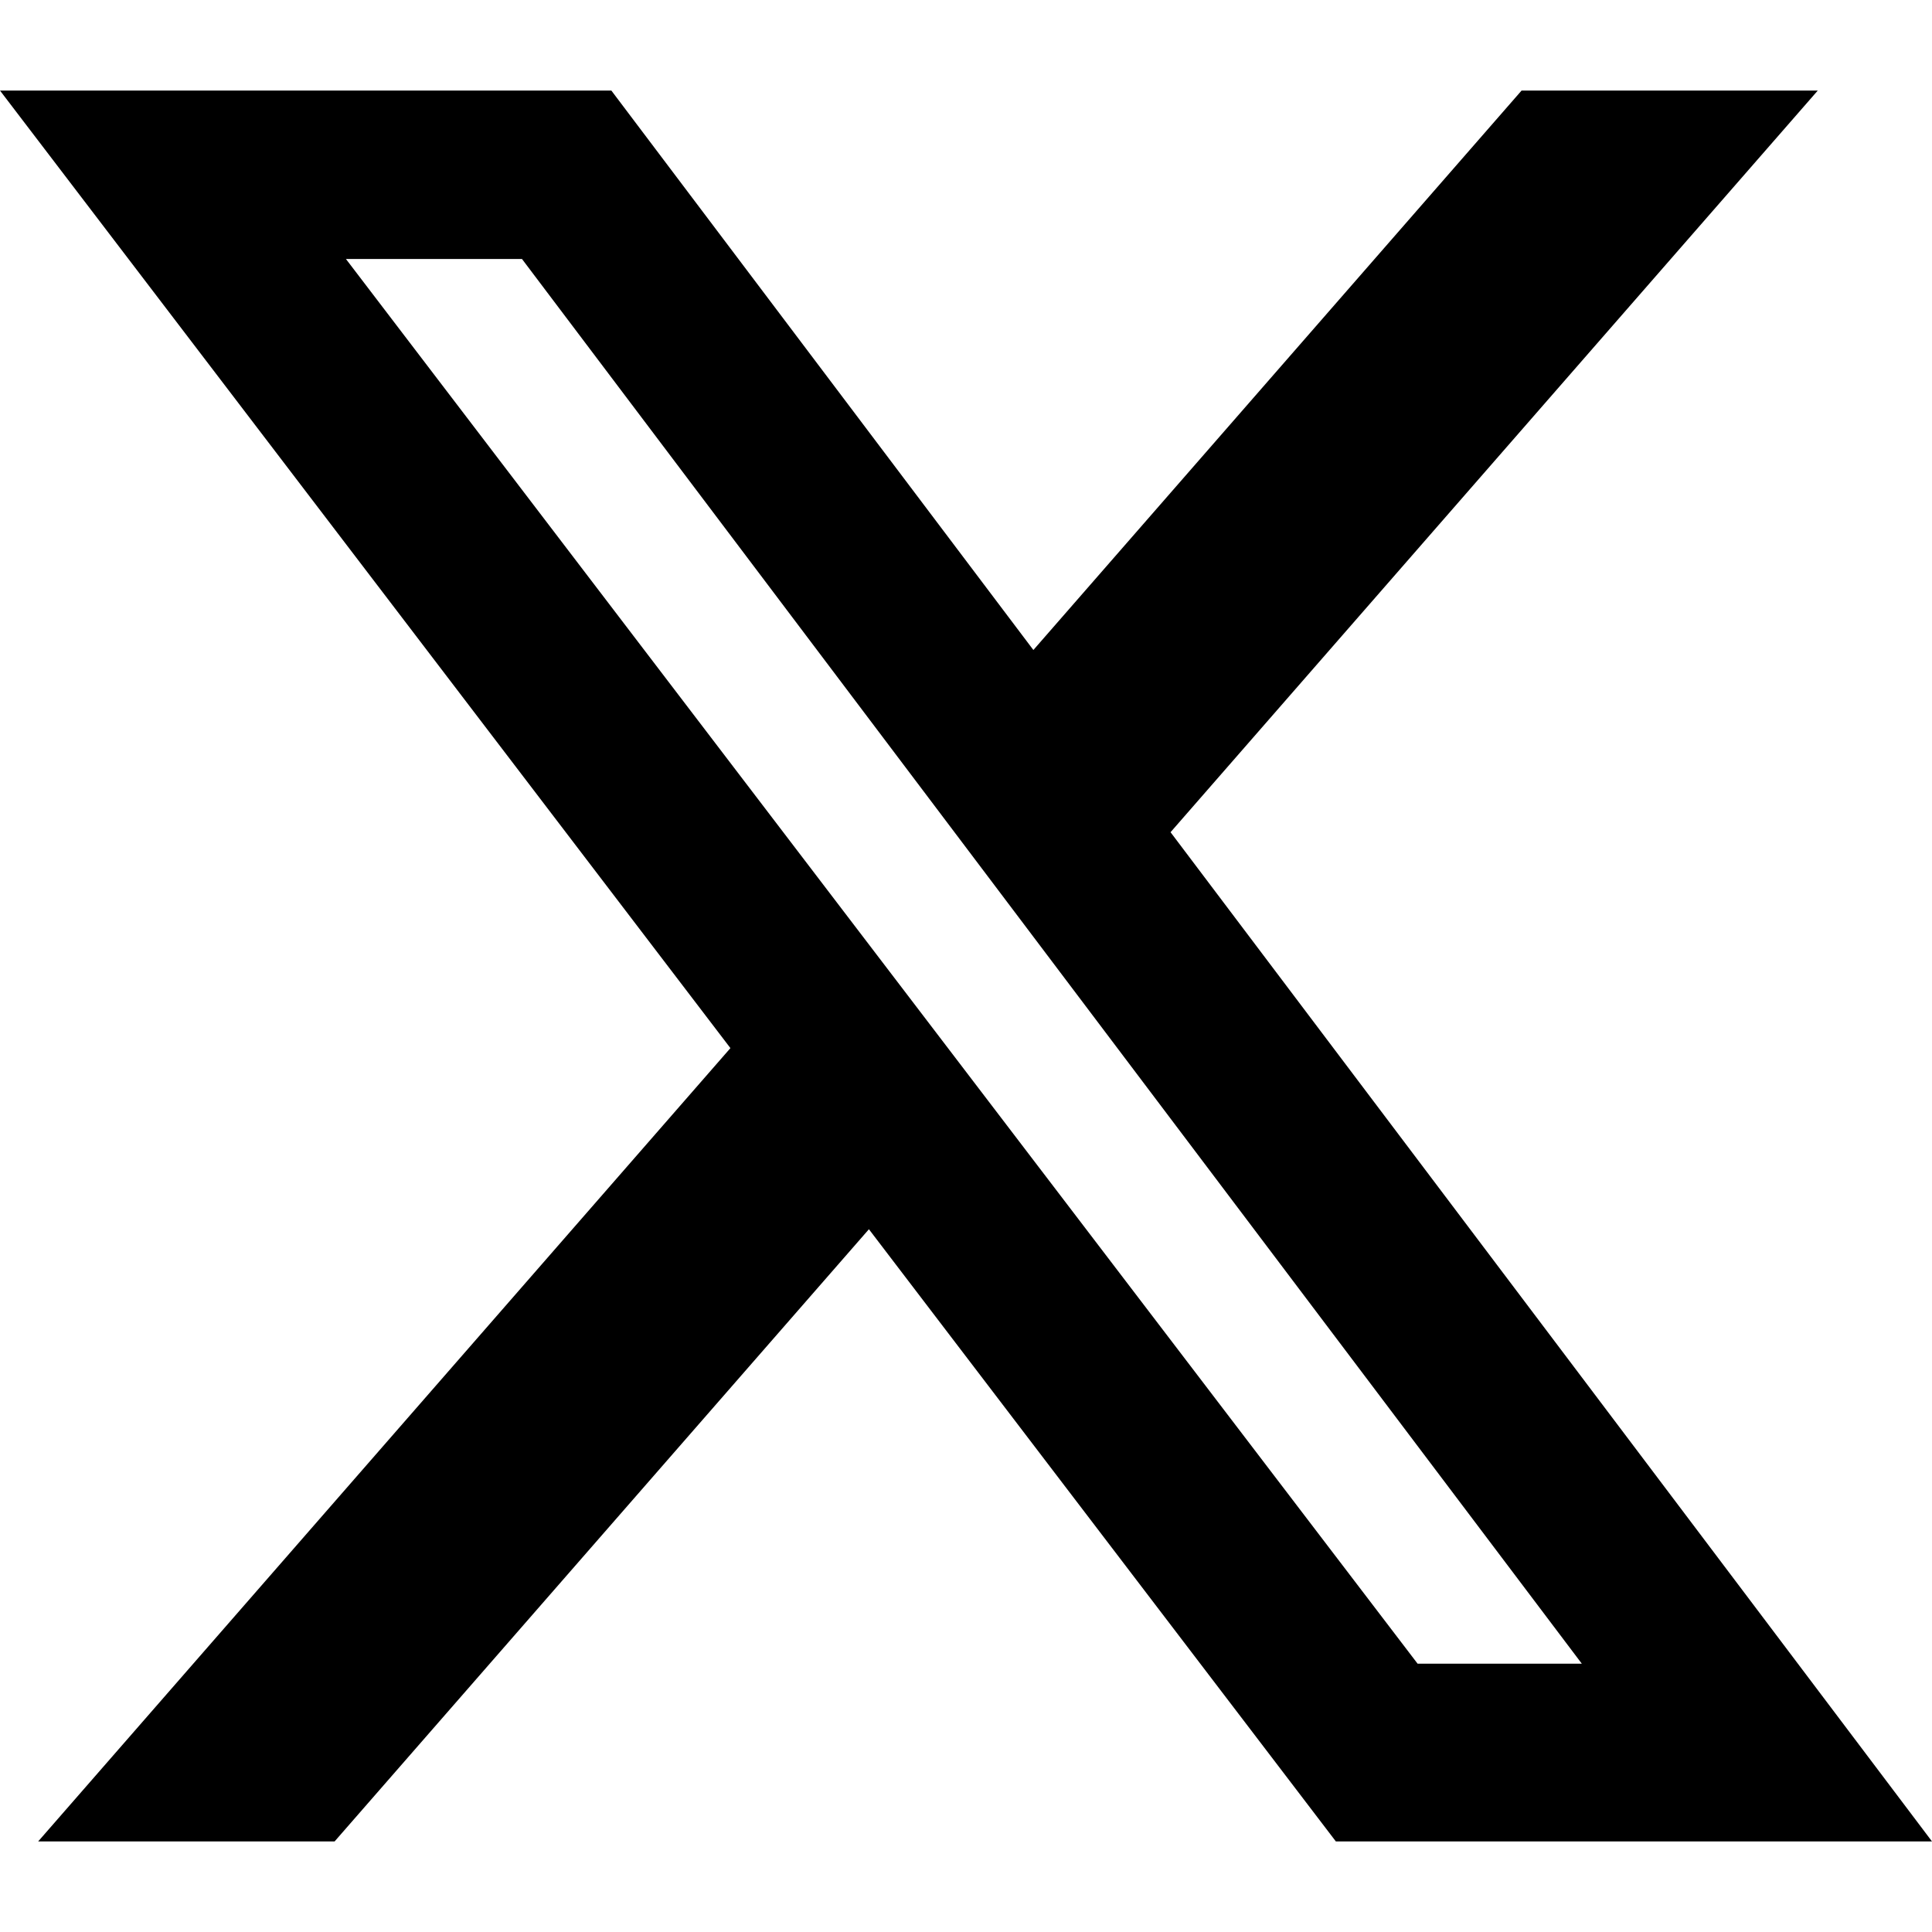
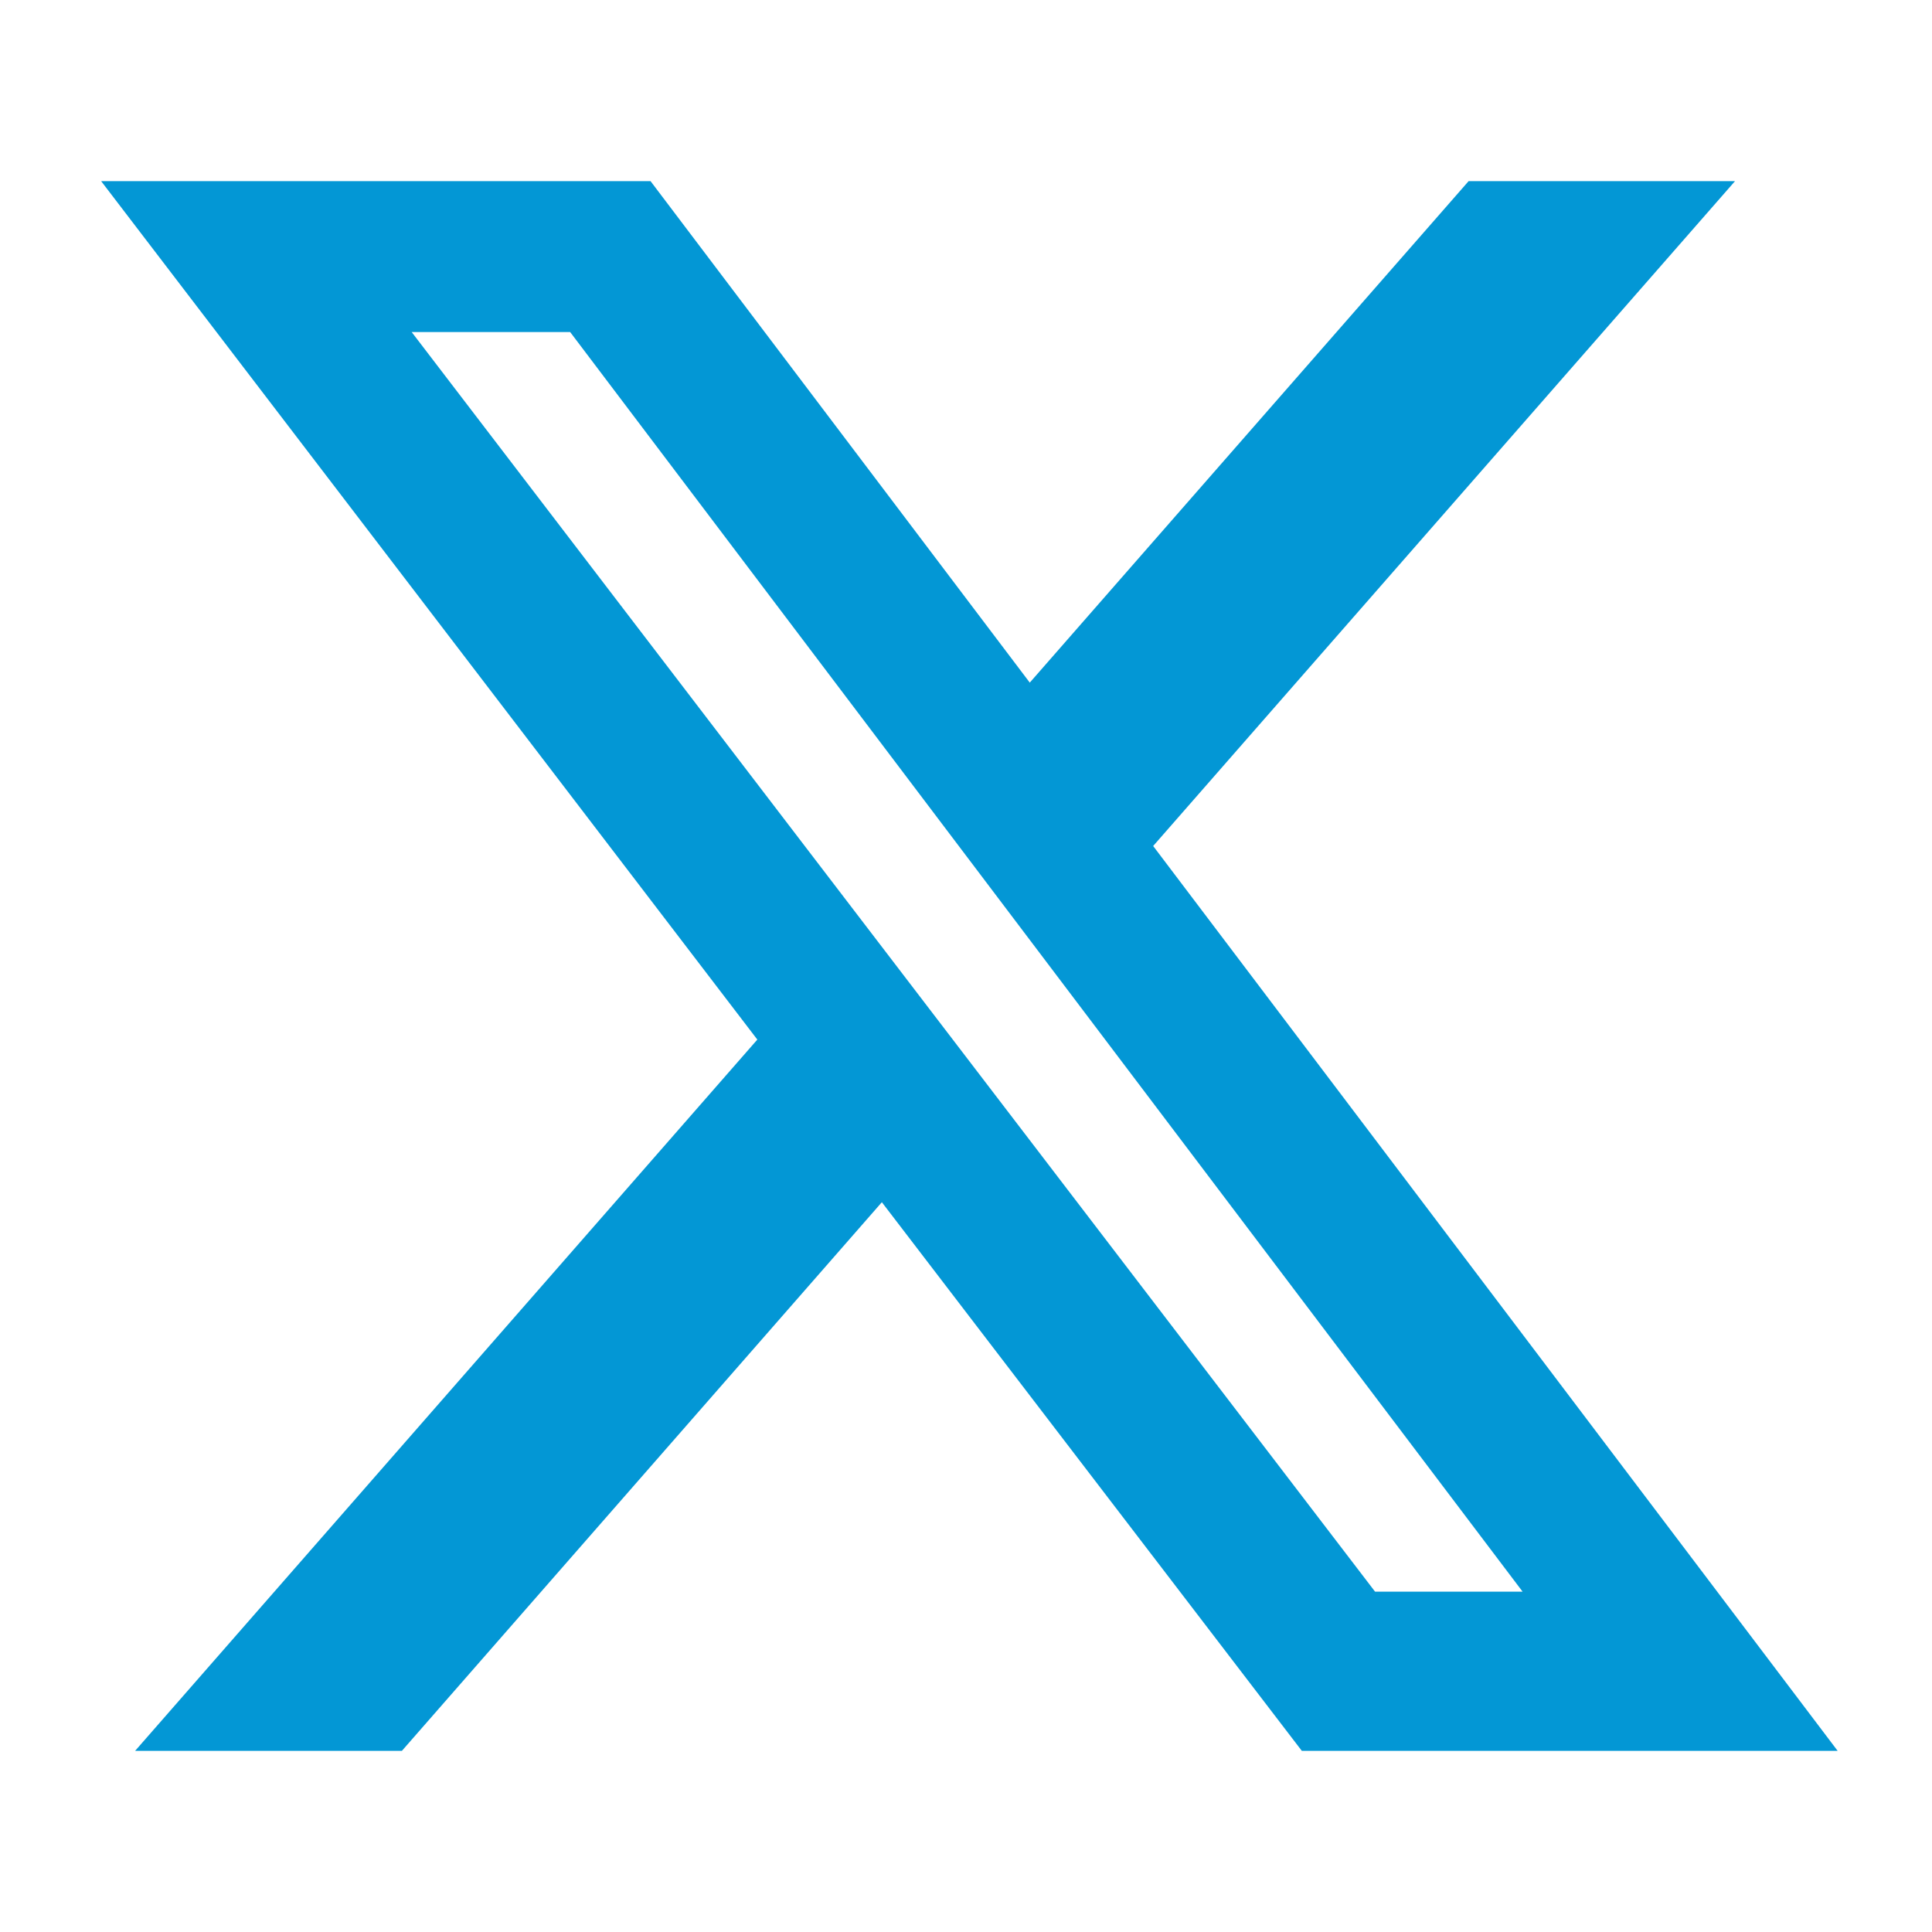
- <svg xmlns="http://www.w3.org/2000/svg" width="16" height="16" fill="currentColor" class="bi bi-twitter-x" viewBox="0 0 16 16">
-   <path d="M12.6.75h2.454l-5.36 6.142L16 15.25h-4.937l-3.867-5.07-4.425 5.07H.316l5.733-6.57L0 .75h5.063l3.495 4.633L12.601.75Zm-.86 13.028h1.36L4.323 2.145H2.865z" />
+ <svg xmlns="http://www.w3.org/2000/svg" height="16" width="16" viewBox="0 0 512 512">
+   <path fill="#0397d5" d="M389.2 48h70.6L305.6 224.2 487 464H345L233.7 318.6 106.5 464H35.8L200.7 275.5 26.8 48H172.4L272.9 180.9 389.2 48zM364.4 421.8h39.1L151.1 88h-42L364.4 421.8z" />
</svg>
